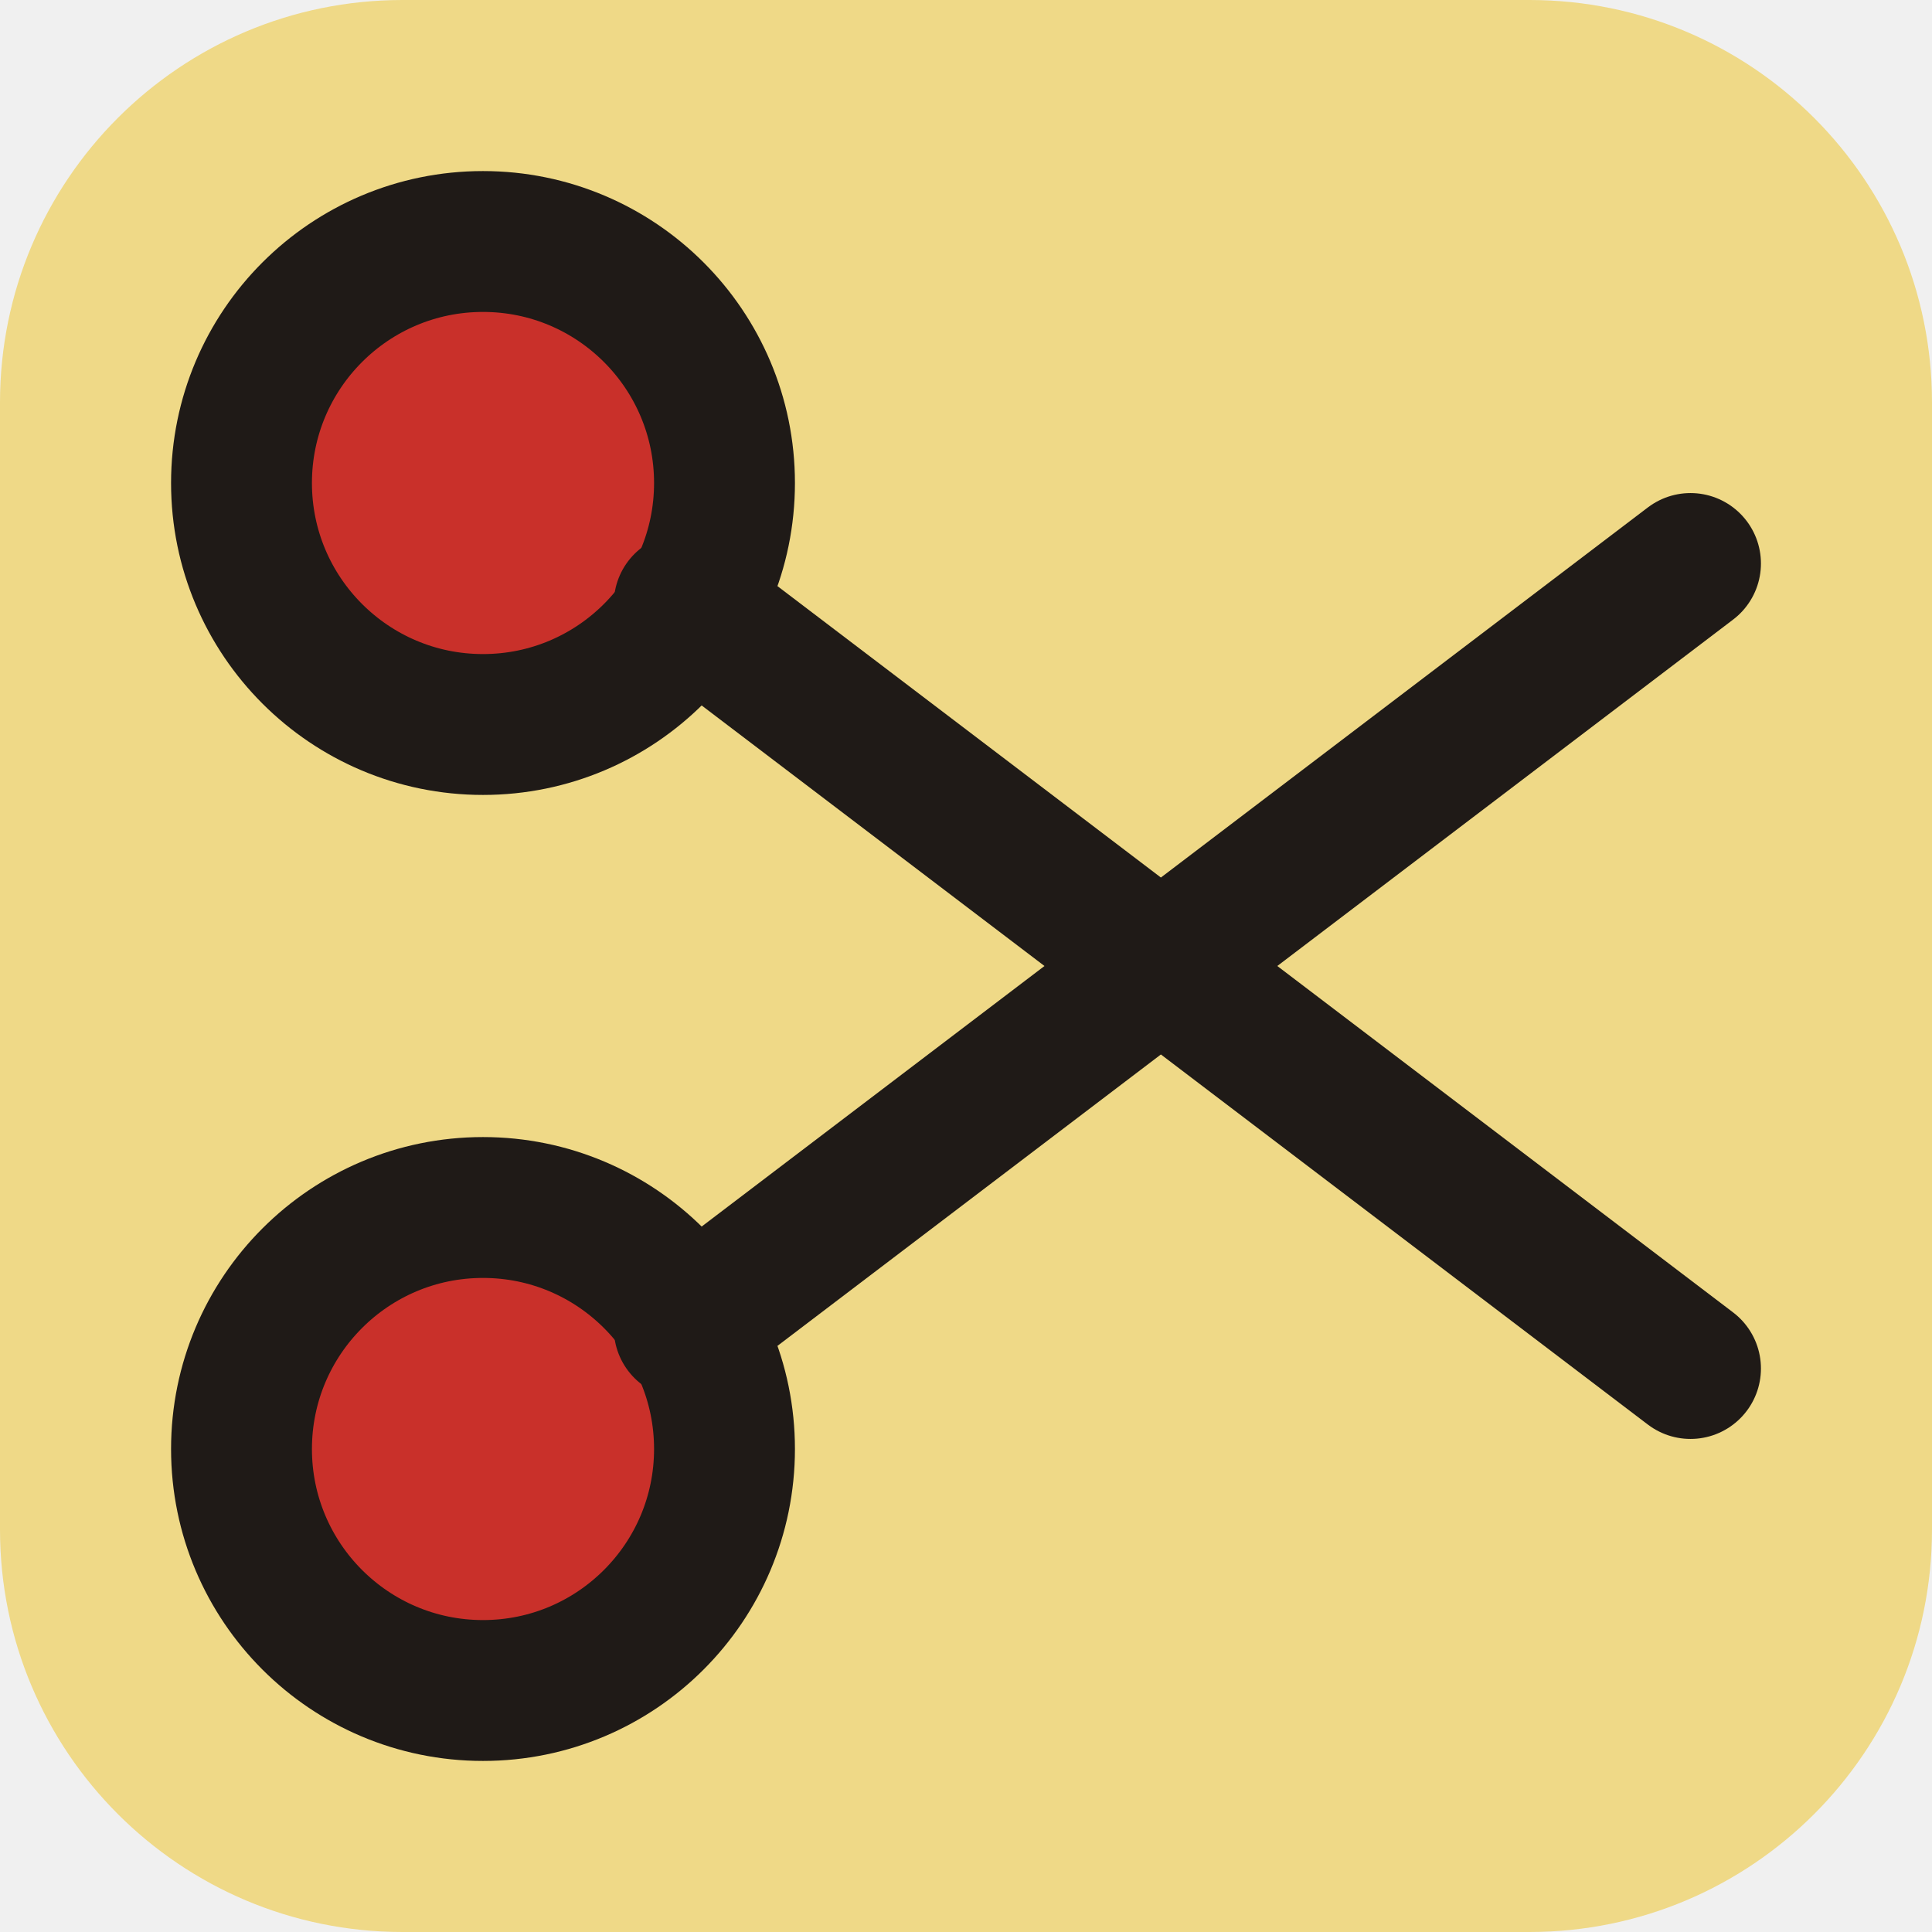
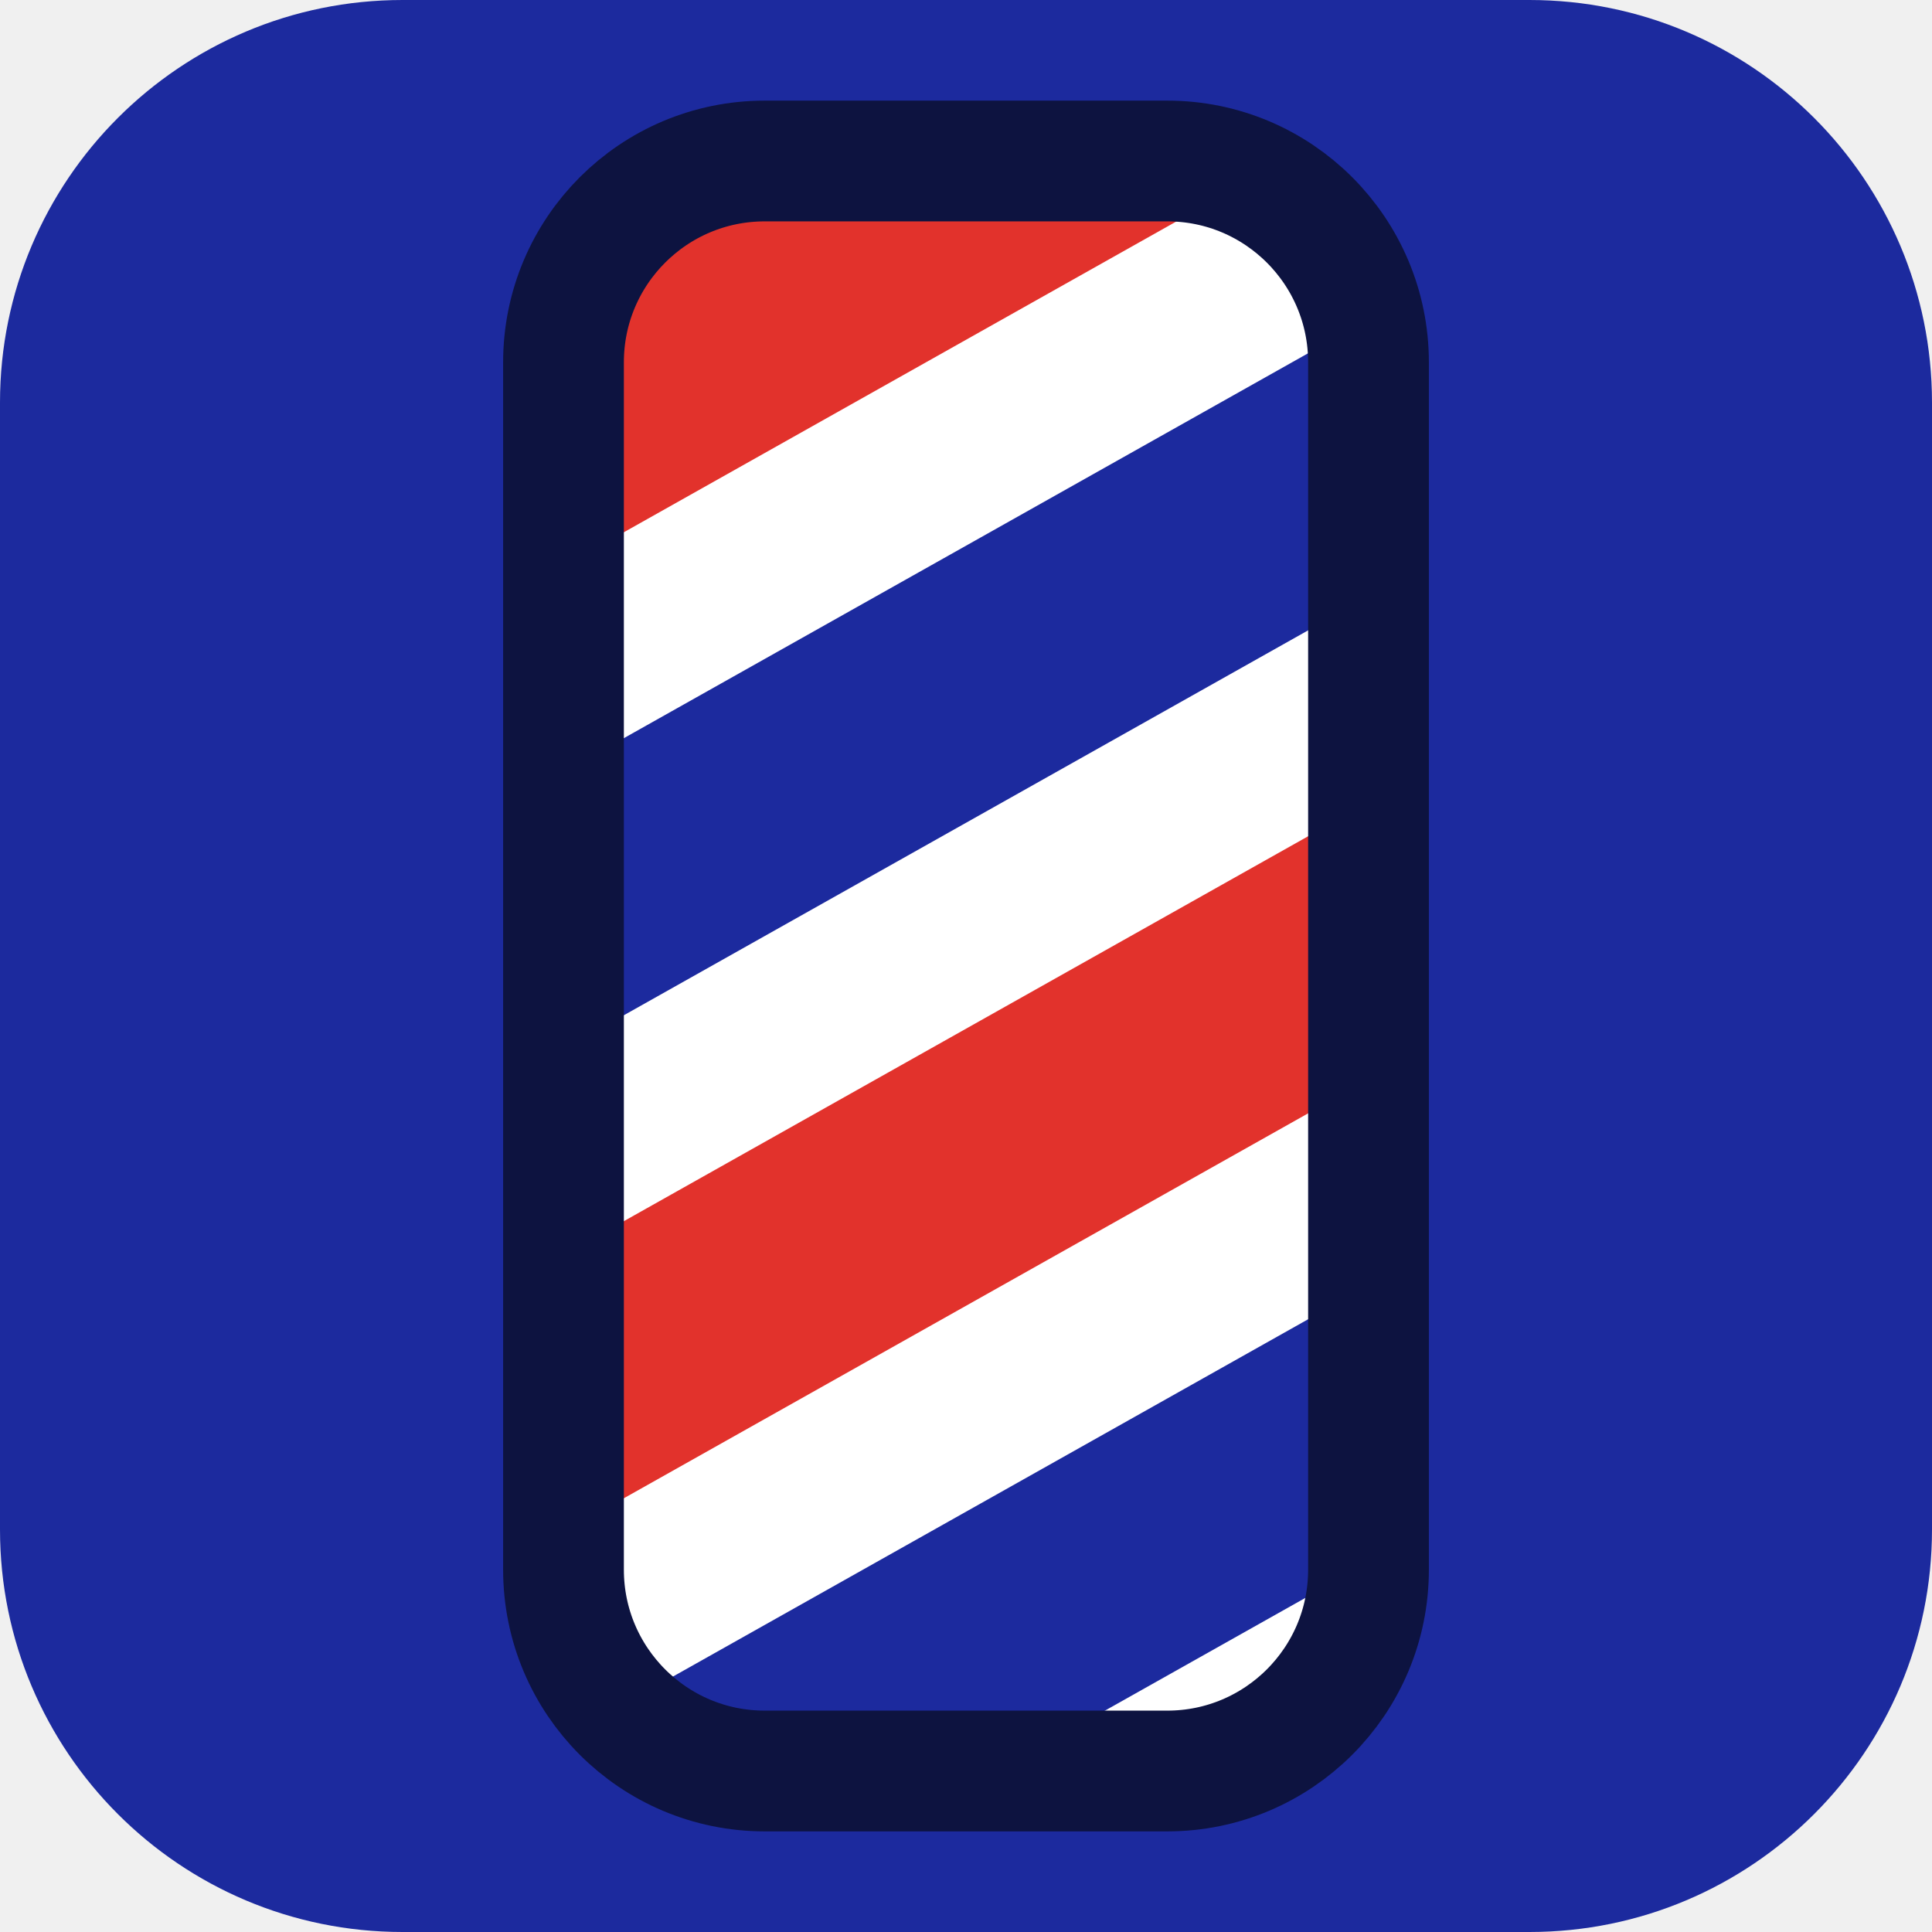
<svg xmlns="http://www.w3.org/2000/svg" viewBox="0 0 48 48">
-   <rect width="48" height="48" rx="10" fill="#efd987" />
-   <g fill="none" stroke="#1f1a17" stroke-width="3.5" stroke-linecap="round">
-     <circle cx="12" cy="36" r="6" fill="#c9302a" />
-     <circle cx="12" cy="12" r="6" fill="#c9302a" />
-     <path d="M17 15 42 34M17 33 42 14" />
+   <defs>
+     <clipPath id="c">
+       <rect x="14" y="4" width="20" height="40" rx="5" />
+     </clipPath>
+   </defs>
+   <rect width="48" height="48" rx="10" fill="#1c2a9e" />
+   <g clip-path="url(#c)">
+     <rect x="14" y="4" width="20" height="40" fill="#fff" />
+     <g stroke-width="6">
+       <path d="M8 14 40 -4M8 38 40 20M8 62 40 44" stroke="#e2322c" />
+       <path d="M8 26 40 8M8 50 40 32" stroke="#1c2a9e" />
+     </g>
  </g>
+   <rect x="14" y="4" width="20" height="40" rx="5" fill="none" stroke="#0d1340" stroke-width="3" />
</svg>
